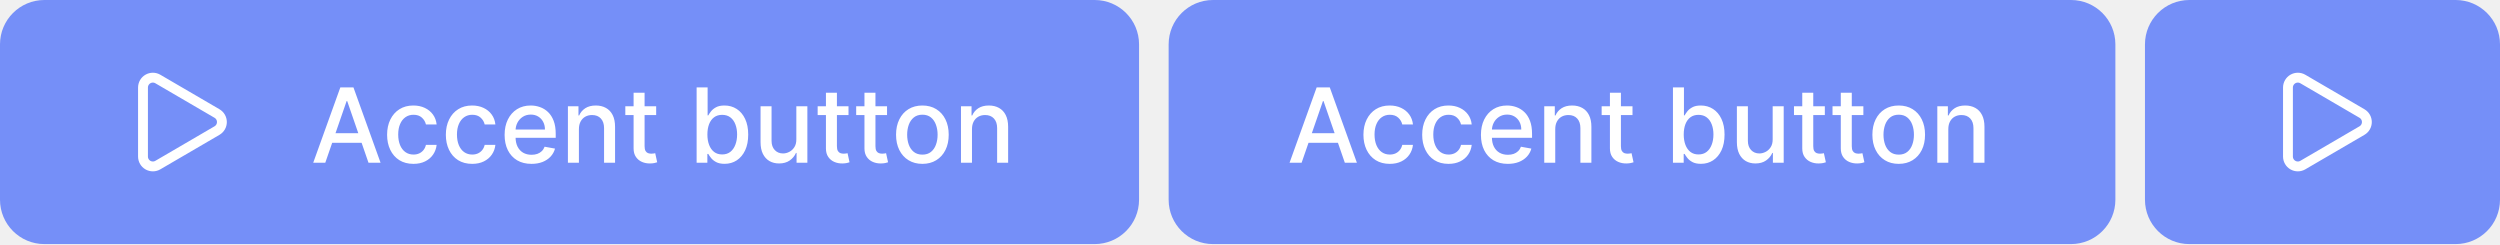
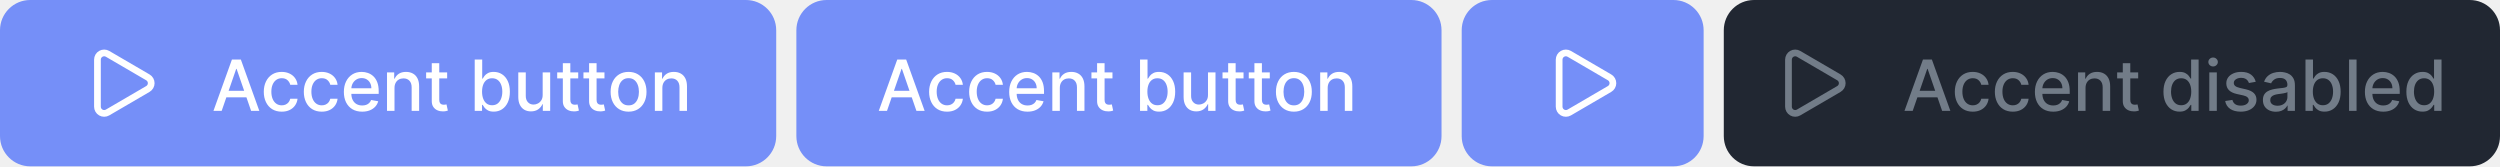
- <svg xmlns="http://www.w3.org/2000/svg" width="338" height="33" viewBox="0 0 338 33" fill="none">
+ <svg xmlns="http://www.w3.org/2000/svg" width="496" height="33" viewBox="0 0 496 33" fill="none">
  <rect width="154" height="33" rx="6" fill="#758FF8" />
  <path d="M19.333 11.833C19.333 11.599 19.395 11.368 19.512 11.165C19.63 10.962 19.799 10.794 20.002 10.677C20.206 10.56 20.436 10.499 20.671 10.499C20.906 10.5 21.136 10.563 21.339 10.681L29.337 15.347C29.538 15.464 29.706 15.632 29.823 15.834C29.939 16.036 30 16.265 30.001 16.499C30.001 16.732 29.94 16.961 29.824 17.164C29.707 17.366 29.54 17.534 29.339 17.652L21.339 22.319C21.136 22.437 20.906 22.5 20.671 22.5C20.436 22.501 20.206 22.44 20.002 22.323C19.799 22.206 19.63 22.038 19.512 21.835C19.395 21.632 19.333 21.401 19.333 21.167V11.833Z" stroke="white" stroke-width="1.333" stroke-linecap="round" stroke-linejoin="round" />
  <path d="M43.979 22H42.348L46.012 11.818H47.787L51.451 22H49.82L46.942 13.668H46.862L43.979 22ZM44.252 18.013H49.542V19.305H44.252V18.013ZM55.896 22.154C55.157 22.154 54.52 21.987 53.986 21.652C53.456 21.314 53.048 20.848 52.764 20.255C52.478 19.662 52.336 18.982 52.336 18.217C52.336 17.441 52.482 16.757 52.773 16.163C53.065 15.567 53.476 15.101 54.006 14.766C54.537 14.432 55.161 14.264 55.881 14.264C56.461 14.264 56.978 14.372 57.432 14.587C57.886 14.8 58.252 15.098 58.531 15.482C58.812 15.867 58.98 16.316 59.033 16.829H57.586C57.506 16.472 57.324 16.163 57.039 15.905C56.757 15.646 56.38 15.517 55.906 15.517C55.491 15.517 55.128 15.626 54.817 15.845C54.508 16.061 54.268 16.369 54.096 16.77C53.923 17.168 53.837 17.638 53.837 18.182C53.837 18.739 53.922 19.219 54.091 19.624C54.26 20.028 54.499 20.341 54.807 20.563C55.118 20.785 55.485 20.896 55.906 20.896C56.187 20.896 56.443 20.845 56.671 20.742C56.903 20.636 57.097 20.485 57.253 20.29C57.412 20.094 57.523 19.859 57.586 19.584H59.033C58.98 20.078 58.819 20.518 58.55 20.906C58.282 21.294 57.922 21.599 57.472 21.821C57.024 22.043 56.499 22.154 55.896 22.154ZM63.839 22.154C63.1 22.154 62.464 21.987 61.93 21.652C61.4 21.314 60.992 20.848 60.707 20.255C60.422 19.662 60.279 18.982 60.279 18.217C60.279 17.441 60.425 16.757 60.717 16.163C61.008 15.567 61.419 15.101 61.95 14.766C62.48 14.432 63.105 14.264 63.824 14.264C64.404 14.264 64.921 14.372 65.375 14.587C65.829 14.8 66.195 15.098 66.474 15.482C66.756 15.867 66.923 16.316 66.976 16.829H65.529C65.45 16.472 65.267 16.163 64.982 15.905C64.701 15.646 64.323 15.517 63.849 15.517C63.435 15.517 63.072 15.626 62.76 15.845C62.452 16.061 62.212 16.369 62.039 16.77C61.867 17.168 61.781 17.638 61.781 18.182C61.781 18.739 61.865 19.219 62.034 19.624C62.203 20.028 62.442 20.341 62.75 20.563C63.062 20.785 63.428 20.896 63.849 20.896C64.131 20.896 64.386 20.845 64.615 20.742C64.847 20.636 65.04 20.485 65.196 20.29C65.355 20.094 65.466 19.859 65.529 19.584H66.976C66.923 20.078 66.762 20.518 66.494 20.906C66.225 21.294 65.866 21.599 65.415 21.821C64.968 22.043 64.442 22.154 63.839 22.154ZM71.857 22.154C71.105 22.154 70.457 21.993 69.913 21.672C69.373 21.347 68.955 20.891 68.66 20.305C68.368 19.715 68.223 19.024 68.223 18.232C68.223 17.449 68.368 16.76 68.66 16.163C68.955 15.567 69.366 15.101 69.893 14.766C70.423 14.432 71.043 14.264 71.752 14.264C72.183 14.264 72.601 14.335 73.005 14.478C73.41 14.62 73.773 14.844 74.094 15.149C74.416 15.454 74.669 15.85 74.855 16.337C75.04 16.821 75.133 17.41 75.133 18.102V18.629H69.063V17.516H73.677C73.677 17.125 73.597 16.778 73.438 16.477C73.279 16.172 73.055 15.931 72.767 15.756C72.482 15.58 72.147 15.492 71.762 15.492C71.345 15.492 70.98 15.595 70.669 15.8C70.36 16.003 70.122 16.268 69.953 16.596C69.787 16.921 69.704 17.274 69.704 17.655V18.525C69.704 19.035 69.794 19.47 69.973 19.827C70.155 20.185 70.409 20.459 70.733 20.648C71.058 20.833 71.438 20.926 71.872 20.926C72.153 20.926 72.41 20.886 72.642 20.807C72.874 20.724 73.075 20.601 73.244 20.439C73.413 20.276 73.542 20.076 73.632 19.837L75.039 20.091C74.926 20.505 74.724 20.868 74.432 21.18C74.144 21.488 73.781 21.728 73.343 21.901C72.909 22.07 72.414 22.154 71.857 22.154ZM78.269 17.466V22H76.782V14.364H78.209V15.607H78.304C78.48 15.202 78.755 14.877 79.129 14.632C79.507 14.387 79.983 14.264 80.556 14.264C81.076 14.264 81.532 14.374 81.923 14.592C82.314 14.808 82.618 15.129 82.833 15.557C83.048 15.984 83.156 16.513 83.156 17.143V22H81.67V17.322C81.67 16.768 81.525 16.336 81.237 16.024C80.949 15.709 80.553 15.552 80.049 15.552C79.704 15.552 79.397 15.626 79.129 15.776C78.864 15.925 78.653 16.143 78.498 16.432C78.345 16.717 78.269 17.062 78.269 17.466ZM88.714 14.364V15.557H84.543V14.364H88.714ZM85.662 12.534H87.148V19.758C87.148 20.046 87.191 20.263 87.278 20.409C87.364 20.552 87.475 20.649 87.611 20.702C87.75 20.752 87.901 20.777 88.063 20.777C88.182 20.777 88.287 20.769 88.376 20.752C88.466 20.736 88.535 20.722 88.585 20.712L88.853 21.94C88.767 21.974 88.645 22.007 88.486 22.04C88.326 22.076 88.128 22.096 87.889 22.099C87.498 22.106 87.133 22.037 86.795 21.891C86.457 21.745 86.184 21.519 85.975 21.215C85.766 20.91 85.662 20.527 85.662 20.066V12.534ZM94.183 22V11.818H95.67V15.602H95.759C95.845 15.443 95.969 15.258 96.132 15.05C96.294 14.841 96.52 14.659 96.808 14.503C97.096 14.344 97.478 14.264 97.951 14.264C98.568 14.264 99.118 14.42 99.602 14.732C100.086 15.043 100.465 15.492 100.741 16.079C101.019 16.666 101.158 17.371 101.158 18.197C101.158 19.022 101.021 19.73 100.746 20.32C100.47 20.906 100.093 21.359 99.612 21.677C99.132 21.992 98.583 22.149 97.966 22.149C97.502 22.149 97.123 22.071 96.828 21.916C96.536 21.76 96.308 21.577 96.142 21.369C95.976 21.16 95.849 20.974 95.759 20.812H95.635V22H94.183ZM95.64 18.182C95.64 18.719 95.718 19.189 95.873 19.594C96.029 19.998 96.255 20.315 96.549 20.543C96.844 20.769 97.206 20.881 97.633 20.881C98.078 20.881 98.449 20.764 98.747 20.528C99.045 20.29 99.271 19.967 99.423 19.559C99.579 19.151 99.657 18.692 99.657 18.182C99.657 17.678 99.581 17.226 99.428 16.825C99.279 16.424 99.054 16.107 98.752 15.875C98.454 15.643 98.081 15.527 97.633 15.527C97.203 15.527 96.838 15.638 96.54 15.86C96.245 16.082 96.021 16.392 95.868 16.79C95.716 17.188 95.64 17.651 95.64 18.182ZM107.665 18.833V14.364H109.156V22H107.695V20.678H107.615C107.439 21.085 107.158 21.425 106.77 21.697C106.385 21.965 105.906 22.099 105.333 22.099C104.843 22.099 104.408 21.992 104.031 21.776C103.656 21.558 103.361 21.234 103.146 20.807C102.933 20.379 102.827 19.851 102.827 19.221V14.364H104.314V19.042C104.314 19.562 104.458 19.977 104.746 20.285C105.035 20.593 105.409 20.747 105.87 20.747C106.148 20.747 106.425 20.678 106.7 20.538C106.979 20.399 107.209 20.189 107.391 19.907C107.577 19.625 107.668 19.267 107.665 18.833ZM114.718 14.364V15.557H110.547V14.364H114.718ZM111.666 12.534H113.152V19.758C113.152 20.046 113.195 20.263 113.281 20.409C113.368 20.552 113.479 20.649 113.615 20.702C113.754 20.752 113.905 20.777 114.067 20.777C114.186 20.777 114.291 20.769 114.38 20.752C114.47 20.736 114.539 20.722 114.589 20.712L114.857 21.94C114.771 21.974 114.649 22.007 114.49 22.04C114.33 22.076 114.132 22.096 113.893 22.099C113.502 22.106 113.137 22.037 112.799 21.891C112.461 21.745 112.188 21.519 111.979 21.215C111.77 20.91 111.666 20.527 111.666 20.066V12.534ZM119.927 14.364V15.557H115.756V14.364H119.927ZM116.875 12.534H118.361V19.758C118.361 20.046 118.404 20.263 118.49 20.409C118.577 20.552 118.688 20.649 118.824 20.702C118.963 20.752 119.114 20.777 119.276 20.777C119.395 20.777 119.5 20.769 119.589 20.752C119.679 20.736 119.748 20.722 119.798 20.712L120.066 21.94C119.98 21.974 119.858 22.007 119.699 22.04C119.539 22.076 119.341 22.096 119.102 22.099C118.711 22.106 118.346 22.037 118.008 21.891C117.67 21.745 117.397 21.519 117.188 21.215C116.979 20.91 116.875 20.527 116.875 20.066V12.534ZM124.706 22.154C123.99 22.154 123.365 21.99 122.832 21.662C122.298 21.334 121.884 20.875 121.589 20.285C121.294 19.695 121.146 19.005 121.146 18.217C121.146 17.424 121.294 16.732 121.589 16.139C121.884 15.545 122.298 15.085 122.832 14.756C123.365 14.428 123.99 14.264 124.706 14.264C125.422 14.264 126.047 14.428 126.58 14.756C127.114 15.085 127.528 15.545 127.823 16.139C128.118 16.732 128.266 17.424 128.266 18.217C128.266 19.005 128.118 19.695 127.823 20.285C127.528 20.875 127.114 21.334 126.58 21.662C126.047 21.99 125.422 22.154 124.706 22.154ZM124.711 20.906C125.175 20.906 125.56 20.784 125.865 20.538C126.169 20.293 126.395 19.967 126.541 19.559C126.69 19.151 126.764 18.702 126.764 18.212C126.764 17.724 126.69 17.277 126.541 16.869C126.395 16.458 126.169 16.129 125.865 15.88C125.56 15.631 125.175 15.507 124.711 15.507C124.244 15.507 123.856 15.631 123.548 15.88C123.243 16.129 123.016 16.458 122.867 16.869C122.721 17.277 122.648 17.724 122.648 18.212C122.648 18.702 122.721 19.151 122.867 19.559C123.016 19.967 123.243 20.293 123.548 20.538C123.856 20.784 124.244 20.906 124.711 20.906ZM131.412 17.466V22H129.925V14.364H131.352V15.607H131.446C131.622 15.202 131.897 14.877 132.272 14.632C132.65 14.387 133.125 14.264 133.699 14.264C134.219 14.264 134.675 14.374 135.066 14.592C135.457 14.808 135.76 15.129 135.975 15.557C136.191 15.984 136.299 16.513 136.299 17.143V22H134.812V17.322C134.812 16.768 134.668 16.336 134.38 16.024C134.091 15.709 133.695 15.552 133.191 15.552C132.847 15.552 132.54 15.626 132.272 15.776C132.007 15.925 131.796 16.143 131.64 16.432C131.488 16.717 131.412 17.062 131.412 17.466Z" fill="white" />
  <rect x="158" width="128" height="33" rx="6" fill="#758FF8" />
  <path d="M175.979 22H174.348L178.012 11.818H179.787L183.451 22H181.82L178.942 13.668H178.862L175.979 22ZM176.252 18.013H181.542V19.305H176.252V18.013ZM187.896 22.154C187.156 22.154 186.52 21.987 185.987 21.652C185.456 21.314 185.049 20.848 184.763 20.255C184.478 19.662 184.336 18.982 184.336 18.217C184.336 17.441 184.482 16.757 184.773 16.163C185.065 15.567 185.476 15.101 186.006 14.766C186.537 14.432 187.161 14.264 187.881 14.264C188.461 14.264 188.978 14.372 189.432 14.587C189.886 14.8 190.252 15.098 190.531 15.482C190.812 15.867 190.98 16.316 191.033 16.829H189.586C189.506 16.472 189.324 16.163 189.039 15.905C188.757 15.646 188.379 15.517 187.906 15.517C187.491 15.517 187.128 15.626 186.817 15.845C186.509 16.061 186.268 16.369 186.096 16.77C185.924 17.168 185.837 17.638 185.837 18.182C185.837 18.739 185.922 19.219 186.091 19.624C186.26 20.028 186.499 20.341 186.807 20.563C187.118 20.785 187.485 20.896 187.906 20.896C188.187 20.896 188.442 20.845 188.671 20.742C188.903 20.636 189.097 20.485 189.253 20.29C189.412 20.094 189.523 19.859 189.586 19.584H191.033C190.98 20.078 190.819 20.518 190.55 20.906C190.282 21.294 189.922 21.599 189.472 21.821C189.024 22.043 188.499 22.154 187.896 22.154ZM195.839 22.154C195.1 22.154 194.463 21.987 193.93 21.652C193.4 21.314 192.992 20.848 192.707 20.255C192.422 19.662 192.279 18.982 192.279 18.217C192.279 17.441 192.425 16.757 192.717 16.163C193.008 15.567 193.419 15.101 193.95 14.766C194.48 14.432 195.105 14.264 195.824 14.264C196.404 14.264 196.921 14.372 197.375 14.587C197.829 14.8 198.195 15.098 198.474 15.482C198.756 15.867 198.923 16.316 198.976 16.829H197.529C197.45 16.472 197.267 16.163 196.982 15.905C196.701 15.646 196.323 15.517 195.849 15.517C195.435 15.517 195.072 15.626 194.76 15.845C194.452 16.061 194.212 16.369 194.039 16.77C193.867 17.168 193.781 17.638 193.781 18.182C193.781 18.739 193.865 19.219 194.034 19.624C194.203 20.028 194.442 20.341 194.75 20.563C195.062 20.785 195.428 20.896 195.849 20.896C196.131 20.896 196.386 20.845 196.615 20.742C196.847 20.636 197.04 20.485 197.196 20.29C197.355 20.094 197.466 19.859 197.529 19.584H198.976C198.923 20.078 198.762 20.518 198.494 20.906C198.225 21.294 197.866 21.599 197.415 21.821C196.968 22.043 196.442 22.154 195.839 22.154ZM203.857 22.154C203.105 22.154 202.457 21.993 201.913 21.672C201.373 21.347 200.955 20.891 200.66 20.305C200.368 19.715 200.223 19.024 200.223 18.232C200.223 17.449 200.368 16.76 200.66 16.163C200.955 15.567 201.366 15.101 201.893 14.766C202.423 14.432 203.043 14.264 203.752 14.264C204.183 14.264 204.601 14.335 205.005 14.478C205.41 14.62 205.773 14.844 206.094 15.149C206.416 15.454 206.669 15.85 206.855 16.337C207.04 16.821 207.133 17.41 207.133 18.102V18.629H201.063V17.516H205.676C205.676 17.125 205.597 16.778 205.438 16.477C205.279 16.172 205.055 15.931 204.767 15.756C204.482 15.58 204.147 15.492 203.762 15.492C203.345 15.492 202.98 15.595 202.669 15.8C202.36 16.003 202.122 16.268 201.953 16.596C201.787 16.921 201.704 17.274 201.704 17.655V18.525C201.704 19.035 201.794 19.47 201.973 19.827C202.155 20.185 202.408 20.459 202.733 20.648C203.058 20.833 203.438 20.926 203.872 20.926C204.154 20.926 204.41 20.886 204.642 20.807C204.874 20.724 205.075 20.601 205.244 20.439C205.413 20.276 205.542 20.076 205.632 19.837L207.039 20.091C206.926 20.505 206.724 20.868 206.432 21.18C206.144 21.488 205.781 21.728 205.343 21.901C204.909 22.07 204.414 22.154 203.857 22.154ZM210.269 17.466V22H208.782V14.364H210.209V15.607H210.304C210.479 15.202 210.755 14.877 211.129 14.632C211.507 14.387 211.983 14.264 212.556 14.264C213.076 14.264 213.532 14.374 213.923 14.592C214.314 14.808 214.617 15.129 214.833 15.557C215.048 15.984 215.156 16.513 215.156 17.143V22H213.67V17.322C213.67 16.768 213.525 16.336 213.237 16.024C212.949 15.709 212.553 15.552 212.049 15.552C211.704 15.552 211.398 15.626 211.129 15.776C210.864 15.925 210.653 16.143 210.498 16.432C210.345 16.717 210.269 17.062 210.269 17.466ZM220.714 14.364V15.557H216.543V14.364H220.714ZM217.662 12.534H219.148V19.758C219.148 20.046 219.191 20.263 219.278 20.409C219.364 20.552 219.475 20.649 219.611 20.702C219.75 20.752 219.901 20.777 220.063 20.777C220.182 20.777 220.287 20.769 220.376 20.752C220.466 20.736 220.535 20.722 220.585 20.712L220.854 21.94C220.767 21.974 220.645 22.007 220.486 22.04C220.327 22.076 220.128 22.096 219.889 22.099C219.498 22.106 219.133 22.037 218.795 21.891C218.457 21.745 218.184 21.519 217.975 21.215C217.766 20.91 217.662 20.527 217.662 20.066V12.534ZM226.183 22V11.818H227.67V15.602H227.759C227.845 15.443 227.97 15.258 228.132 15.05C228.294 14.841 228.52 14.659 228.808 14.503C229.096 14.344 229.478 14.264 229.952 14.264C230.568 14.264 231.118 14.42 231.602 14.732C232.086 15.043 232.465 15.492 232.741 16.079C233.019 16.666 233.158 17.371 233.158 18.197C233.158 19.022 233.021 19.73 232.746 20.32C232.47 20.906 232.093 21.359 231.612 21.677C231.131 21.992 230.583 22.149 229.966 22.149C229.502 22.149 229.123 22.071 228.828 21.916C228.536 21.76 228.308 21.577 228.142 21.369C227.976 21.16 227.849 20.974 227.759 20.812H227.635V22H226.183ZM227.64 18.182C227.64 18.719 227.718 19.189 227.873 19.594C228.029 19.998 228.255 20.315 228.55 20.543C228.845 20.769 229.206 20.881 229.633 20.881C230.077 20.881 230.449 20.764 230.747 20.528C231.045 20.29 231.271 19.967 231.423 19.559C231.579 19.151 231.657 18.692 231.657 18.182C231.657 17.678 231.581 17.226 231.428 16.825C231.279 16.424 231.054 16.107 230.752 15.875C230.454 15.643 230.081 15.527 229.633 15.527C229.202 15.527 228.838 15.638 228.54 15.86C228.245 16.082 228.021 16.392 227.868 16.79C227.716 17.188 227.64 17.651 227.64 18.182ZM239.665 18.833V14.364H241.156V22H239.695V20.678H239.615C239.439 21.085 239.158 21.425 238.77 21.697C238.385 21.965 237.906 22.099 237.333 22.099C236.843 22.099 236.408 21.992 236.031 21.776C235.656 21.558 235.361 21.234 235.146 20.807C234.933 20.379 234.827 19.851 234.827 19.221V14.364H236.314V19.042C236.314 19.562 236.458 19.977 236.746 20.285C237.035 20.593 237.409 20.747 237.87 20.747C238.148 20.747 238.425 20.678 238.7 20.538C238.979 20.399 239.209 20.189 239.391 19.907C239.577 19.625 239.668 19.267 239.665 18.833ZM246.718 14.364V15.557H242.547V14.364H246.718ZM243.666 12.534H245.152V19.758C245.152 20.046 245.195 20.263 245.281 20.409C245.368 20.552 245.479 20.649 245.615 20.702C245.754 20.752 245.905 20.777 246.067 20.777C246.186 20.777 246.291 20.769 246.38 20.752C246.47 20.736 246.539 20.722 246.589 20.712L246.857 21.94C246.771 21.974 246.649 22.007 246.49 22.04C246.33 22.076 246.132 22.096 245.893 22.099C245.502 22.106 245.137 22.037 244.799 21.891C244.461 21.745 244.188 21.519 243.979 21.215C243.77 20.91 243.666 20.527 243.666 20.066V12.534ZM251.927 14.364V15.557H247.756V14.364H251.927ZM248.875 12.534H250.361V19.758C250.361 20.046 250.404 20.263 250.49 20.409C250.577 20.552 250.688 20.649 250.824 20.702C250.963 20.752 251.114 20.777 251.276 20.777C251.395 20.777 251.5 20.769 251.589 20.752C251.679 20.736 251.748 20.722 251.798 20.712L252.066 21.94C251.98 21.974 251.858 22.007 251.699 22.04C251.539 22.076 251.341 22.096 251.102 22.099C250.711 22.106 250.346 22.037 250.008 21.891C249.67 21.745 249.397 21.519 249.188 21.215C248.979 20.91 248.875 20.527 248.875 20.066V12.534ZM256.706 22.154C255.99 22.154 255.365 21.99 254.832 21.662C254.298 21.334 253.884 20.875 253.589 20.285C253.294 19.695 253.146 19.005 253.146 18.217C253.146 17.424 253.294 16.732 253.589 16.139C253.884 15.545 254.298 15.085 254.832 14.756C255.365 14.428 255.99 14.264 256.706 14.264C257.422 14.264 258.047 14.428 258.58 14.756C259.114 15.085 259.528 15.545 259.823 16.139C260.118 16.732 260.266 17.424 260.266 18.217C260.266 19.005 260.118 19.695 259.823 20.285C259.528 20.875 259.114 21.334 258.58 21.662C258.047 21.99 257.422 22.154 256.706 22.154ZM256.711 20.906C257.175 20.906 257.56 20.784 257.865 20.538C258.169 20.293 258.395 19.967 258.541 19.559C258.69 19.151 258.764 18.702 258.764 18.212C258.764 17.724 258.69 17.277 258.541 16.869C258.395 16.458 258.169 16.129 257.865 15.88C257.56 15.631 257.175 15.507 256.711 15.507C256.244 15.507 255.856 15.631 255.548 15.88C255.243 16.129 255.016 16.458 254.867 16.869C254.721 17.277 254.648 17.724 254.648 18.212C254.648 18.702 254.721 19.151 254.867 19.559C255.016 19.967 255.243 20.293 255.548 20.538C255.856 20.784 256.244 20.906 256.711 20.906ZM263.412 17.466V22H261.925V14.364H263.352V15.607H263.446C263.622 15.202 263.897 14.877 264.272 14.632C264.65 14.387 265.125 14.264 265.699 14.264C266.219 14.264 266.675 14.374 267.066 14.592C267.457 14.808 267.76 15.129 267.975 15.557C268.191 15.984 268.299 16.513 268.299 17.143V22H266.812V17.322C266.812 16.768 266.668 16.336 266.38 16.024C266.091 15.709 265.695 15.552 265.191 15.552C264.847 15.552 264.54 15.626 264.272 15.776C264.007 15.925 263.796 16.143 263.64 16.432C263.488 16.717 263.412 17.062 263.412 17.466Z" fill="white" />
  <rect x="290" width="48" height="33" rx="6" fill="#758FF8" />
  <path d="M309.333 11.833C309.333 11.599 309.395 11.368 309.513 11.165C309.63 10.962 309.799 10.794 310.003 10.677C310.206 10.56 310.437 10.499 310.671 10.499C310.906 10.5 311.136 10.563 311.339 10.681L319.337 15.347C319.539 15.464 319.706 15.632 319.823 15.834C319.939 16.036 320.001 16.265 320.001 16.499C320.001 16.732 319.94 16.961 319.824 17.164C319.708 17.366 319.54 17.534 319.339 17.652L311.339 22.319C311.136 22.437 310.906 22.5 310.671 22.5C310.437 22.501 310.206 22.44 310.003 22.323C309.799 22.206 309.63 22.038 309.513 21.835C309.395 21.632 309.333 21.401 309.333 21.167V11.833Z" stroke="white" stroke-width="1.333" stroke-linecap="round" stroke-linejoin="round" />
+   <rect x="342" width="154" height="33" rx="6" fill="#212732" />
+   <path d="M354.833 11.833C354.833 11.599 354.895 11.368 355.013 11.165C355.13 10.962 355.299 10.794 355.503 10.677C355.706 10.56 355.937 10.499 356.171 10.499C356.406 10.5 356.636 10.563 356.839 10.681L364.837 15.347C365.039 15.464 365.206 15.632 365.323 15.834C365.439 16.036 365.501 16.265 365.501 16.499C365.501 16.732 365.44 16.961 365.324 17.164C365.208 17.366 365.04 17.534 364.839 17.652L356.839 22.319C356.636 22.437 356.406 22.5 356.171 22.5C355.937 22.501 355.706 22.44 355.503 22.323C355.299 22.206 355.13 22.038 355.013 21.835C354.895 21.632 354.833 21.401 354.833 21.167V11.833Z" stroke="#727C88" stroke-width="1.333" stroke-linecap="round" stroke-linejoin="round" />
+   <path d="M379.479 22H377.848L381.512 11.818H383.287L386.951 22H385.32L382.442 13.668H382.362L379.479 22ZM379.752 18.013H385.042V19.305H379.752V18.013ZM391.396 22.154C390.656 22.154 390.02 21.987 389.487 21.652C388.956 21.314 388.549 20.848 388.263 20.255C387.978 19.662 387.836 18.982 387.836 18.217C387.836 17.441 387.982 16.757 388.273 16.163C388.565 15.567 388.976 15.101 389.506 14.766C390.037 14.432 390.661 14.264 391.381 14.264C391.961 14.264 392.478 14.372 392.932 14.587C393.386 14.8 393.752 15.098 394.031 15.482C394.312 15.867 394.48 16.316 394.533 16.829H393.086C393.006 16.472 392.824 16.163 392.539 15.905C392.257 15.646 391.879 15.517 391.406 15.517C390.991 15.517 390.628 15.626 390.317 15.845C390.009 16.061 389.768 16.369 389.596 16.77C389.424 17.168 389.337 17.638 389.337 18.182C389.337 18.739 389.422 19.219 389.591 19.624C389.76 20.028 389.999 20.341 390.307 20.563C390.618 20.785 390.985 20.896 391.406 20.896C391.687 20.896 391.942 20.845 392.171 20.742C392.403 20.636 392.597 20.485 392.753 20.29C392.912 20.094 393.023 19.859 393.086 19.584H394.533C394.48 20.078 394.319 20.518 394.05 20.906C393.782 21.294 393.422 21.599 392.972 21.821C392.524 22.043 391.999 22.154 391.396 22.154ZM399.339 22.154C398.6 22.154 397.963 21.987 397.43 21.652C396.9 21.314 396.492 20.848 396.207 20.255C395.922 19.662 395.779 18.982 395.779 18.217C395.779 17.441 395.925 16.757 396.217 16.163C396.508 15.567 396.919 15.101 397.45 14.766C397.98 14.432 398.605 14.264 399.324 14.264C399.904 14.264 400.421 14.372 400.875 14.587C401.329 14.8 401.695 15.098 401.974 15.482C402.256 15.867 402.423 16.316 402.476 16.829H401.029C400.95 16.472 400.767 16.163 400.482 15.905C400.201 15.646 399.823 15.517 399.349 15.517C398.935 15.517 398.572 15.626 398.26 15.845C397.952 16.061 397.712 16.369 397.539 16.77C397.367 17.168 397.281 17.638 397.281 18.182C397.281 18.739 397.365 19.219 397.534 19.624C397.703 20.028 397.942 20.341 398.25 20.563C398.562 20.785 398.928 20.896 399.349 20.896C399.631 20.896 399.886 20.845 400.115 20.742C400.347 20.636 400.54 20.485 400.696 20.29C400.855 20.094 400.966 19.859 401.029 19.584H402.476C402.423 20.078 402.262 20.518 401.994 20.906C401.725 21.294 401.366 21.599 400.915 21.821C400.468 22.043 399.942 22.154 399.339 22.154ZM407.357 22.154C406.605 22.154 405.957 21.993 405.413 21.672C404.873 21.347 404.455 20.891 404.16 20.305C403.868 19.715 403.723 19.024 403.723 18.232C403.723 17.449 403.868 16.76 404.16 16.163C404.455 15.567 404.866 15.101 405.393 14.766C405.923 14.432 406.543 14.264 407.252 14.264C407.683 14.264 408.101 14.335 408.505 14.478C408.91 14.62 409.273 14.844 409.594 15.149C409.916 15.454 410.169 15.85 410.355 16.337C410.54 16.821 410.633 17.41 410.633 18.102V18.629H404.563V17.516H409.176C409.176 17.125 409.097 16.778 408.938 16.477C408.779 16.172 408.555 15.931 408.267 15.756C407.982 15.58 407.647 15.492 407.262 15.492C406.845 15.492 406.48 15.595 406.169 15.8C405.86 16.003 405.622 16.268 405.453 16.596C405.287 16.921 405.204 17.274 405.204 17.655V18.525C405.204 19.035 405.294 19.47 405.473 19.827C405.655 20.185 405.908 20.459 406.233 20.648C406.558 20.833 406.938 20.926 407.372 20.926C407.654 20.926 407.91 20.886 408.142 20.807C408.374 20.724 408.575 20.601 408.744 20.439C408.913 20.276 409.042 20.076 409.132 19.837L410.539 20.091C410.426 20.505 410.224 20.868 409.932 21.18C409.644 21.488 409.281 21.728 408.843 21.901C408.409 22.07 407.914 22.154 407.357 22.154ZM413.769 17.466V22H412.282V14.364H413.709V15.607H413.804C413.979 15.202 414.255 14.877 414.629 14.632C415.007 14.387 415.483 14.264 416.056 14.264C416.576 14.264 417.032 14.374 417.423 14.592C417.814 14.808 418.117 15.129 418.333 15.557C418.548 15.984 418.656 16.513 418.656 17.143V22H417.17V17.322C417.17 16.768 417.025 16.336 416.737 16.024C416.449 15.709 416.053 15.552 415.549 15.552C415.204 15.552 414.898 15.626 414.629 15.776C414.364 15.925 414.153 16.143 413.998 16.432C413.845 16.717 413.769 17.062 413.769 17.466ZM424.214 14.364V15.557H420.043V14.364H424.214ZM421.162 12.534H422.648V19.758C422.648 20.046 422.691 20.263 422.778 20.409C422.864 20.552 422.975 20.649 423.111 20.702C423.25 20.752 423.401 20.777 423.563 20.777C423.682 20.777 423.787 20.769 423.876 20.752C423.966 20.736 424.035 20.722 424.085 20.712L424.354 21.94C424.267 21.974 424.145 22.007 423.986 22.04C423.827 22.076 423.628 22.096 423.389 22.099C422.998 22.106 422.633 22.037 422.295 21.891C421.957 21.745 421.684 21.519 421.475 21.215C421.266 20.91 421.162 20.527 421.162 20.066V12.534ZM432.422 22.149C431.806 22.149 431.256 21.992 430.772 21.677C430.291 21.359 429.913 20.906 429.638 20.32C429.367 19.73 429.231 19.022 429.231 18.197C429.231 17.371 429.368 16.666 429.643 16.079C429.922 15.492 430.303 15.043 430.787 14.732C431.271 14.42 431.819 14.264 432.432 14.264C432.906 14.264 433.287 14.344 433.576 14.503C433.867 14.659 434.093 14.841 434.252 15.05C434.414 15.258 434.54 15.443 434.63 15.602H434.719V11.818H436.206V22H434.754V20.812H434.63C434.54 20.974 434.411 21.16 434.242 21.369C434.076 21.577 433.848 21.76 433.556 21.916C433.264 22.071 432.886 22.149 432.422 22.149ZM432.751 20.881C433.178 20.881 433.539 20.769 433.834 20.543C434.133 20.315 434.358 19.998 434.51 19.594C434.666 19.189 434.744 18.719 434.744 18.182C434.744 17.651 434.668 17.188 434.515 16.79C434.363 16.392 434.139 16.082 433.844 15.86C433.549 15.638 433.185 15.527 432.751 15.527C432.303 15.527 431.93 15.643 431.632 15.875C431.334 16.107 431.108 16.424 430.956 16.825C430.807 17.226 430.732 17.678 430.732 18.182C430.732 18.692 430.808 19.151 430.961 19.559C431.113 19.967 431.339 20.29 431.637 20.528C431.939 20.764 432.31 20.881 432.751 20.881ZM438.327 22V14.364H439.814V22H438.327ZM439.078 13.185C438.82 13.185 438.598 13.099 438.412 12.927C438.23 12.751 438.138 12.542 438.138 12.3C438.138 12.055 438.23 11.846 438.412 11.674C438.598 11.498 438.82 11.411 439.078 11.411C439.337 11.411 439.557 11.498 439.739 11.674C439.925 11.846 440.018 12.055 440.018 12.3C440.018 12.542 439.925 12.751 439.739 12.927C439.557 13.099 439.337 13.185 439.078 13.185ZM447.536 16.228L446.189 16.467C446.132 16.294 446.043 16.13 445.92 15.974C445.801 15.819 445.639 15.691 445.433 15.592C445.228 15.492 444.971 15.443 444.662 15.443C444.242 15.443 443.89 15.537 443.608 15.726C443.327 15.912 443.186 16.152 443.186 16.447C443.186 16.702 443.28 16.907 443.469 17.063C443.658 17.219 443.963 17.347 444.384 17.446L445.597 17.724C446.3 17.887 446.823 18.137 447.168 18.475C447.513 18.813 447.685 19.252 447.685 19.793C447.685 20.25 447.553 20.658 447.287 21.016C447.026 21.37 446.659 21.649 446.189 21.851C445.721 22.053 445.18 22.154 444.563 22.154C443.708 22.154 443.01 21.972 442.47 21.607C441.93 21.239 441.598 20.717 441.476 20.041L442.912 19.822C443.002 20.197 443.186 20.48 443.464 20.673C443.743 20.861 444.106 20.956 444.553 20.956C445.04 20.956 445.43 20.855 445.721 20.653C446.013 20.447 446.159 20.197 446.159 19.902C446.159 19.663 446.069 19.463 445.89 19.3C445.715 19.138 445.445 19.015 445.08 18.933L443.787 18.649C443.075 18.487 442.548 18.228 442.206 17.874C441.868 17.519 441.699 17.07 441.699 16.526C441.699 16.076 441.825 15.681 442.077 15.343C442.329 15.005 442.677 14.742 443.121 14.553C443.565 14.36 444.074 14.264 444.648 14.264C445.473 14.264 446.122 14.443 446.596 14.801C447.07 15.156 447.384 15.631 447.536 16.228ZM451.542 22.169C451.058 22.169 450.621 22.079 450.229 21.901C449.838 21.718 449.528 21.455 449.3 21.11C449.074 20.765 448.962 20.343 448.962 19.842C448.962 19.412 449.045 19.057 449.21 18.778C449.376 18.5 449.6 18.28 449.881 18.117C450.163 17.955 450.478 17.832 450.826 17.749C451.174 17.666 451.529 17.604 451.89 17.56C452.347 17.507 452.719 17.464 453.004 17.431C453.289 17.395 453.496 17.337 453.625 17.257C453.754 17.178 453.819 17.048 453.819 16.869V16.834C453.819 16.4 453.696 16.064 453.451 15.825C453.209 15.587 452.848 15.467 452.367 15.467C451.867 15.467 451.472 15.578 451.184 15.8C450.899 16.019 450.702 16.263 450.592 16.531L449.195 16.213C449.361 15.749 449.603 15.374 449.921 15.089C450.243 14.801 450.612 14.592 451.03 14.463C451.447 14.331 451.887 14.264 452.347 14.264C452.652 14.264 452.975 14.301 453.317 14.374C453.661 14.443 453.983 14.572 454.281 14.761C454.583 14.95 454.83 15.22 455.022 15.572C455.214 15.92 455.31 16.372 455.31 16.929V22H453.859V20.956H453.799C453.703 21.148 453.559 21.337 453.366 21.523C453.174 21.708 452.927 21.863 452.626 21.985C452.324 22.108 451.963 22.169 451.542 22.169ZM451.865 20.976C452.276 20.976 452.627 20.895 452.919 20.732C453.214 20.57 453.438 20.358 453.59 20.096C453.746 19.831 453.824 19.547 453.824 19.246V18.261C453.771 18.314 453.668 18.364 453.516 18.41C453.366 18.454 453.196 18.492 453.004 18.525C452.811 18.555 452.624 18.583 452.442 18.609C452.259 18.633 452.107 18.652 451.984 18.669C451.696 18.706 451.433 18.767 451.194 18.853C450.959 18.939 450.77 19.063 450.627 19.226C450.488 19.385 450.418 19.597 450.418 19.862C450.418 20.23 450.554 20.509 450.826 20.697C451.098 20.883 451.444 20.976 451.865 20.976ZM457.41 22V11.818H458.896V15.602H458.986C459.072 15.443 459.196 15.258 459.358 15.05C459.521 14.841 459.746 14.659 460.035 14.503C460.323 14.344 460.704 14.264 461.178 14.264C461.795 14.264 462.345 14.42 462.829 14.732C463.313 15.043 463.692 15.492 463.967 16.079C464.246 16.666 464.385 17.371 464.385 18.197C464.385 19.022 464.247 19.73 463.972 20.32C463.697 20.906 463.319 21.359 462.839 21.677C462.358 21.992 461.809 22.149 461.193 22.149C460.729 22.149 460.349 22.071 460.055 21.916C459.763 21.76 459.534 21.577 459.368 21.369C459.203 21.16 459.075 20.974 458.986 20.812H458.861V22H457.41ZM458.866 18.182C458.866 18.719 458.944 19.189 459.1 19.594C459.256 19.998 459.481 20.315 459.776 20.543C460.071 20.769 460.432 20.881 460.86 20.881C461.304 20.881 461.675 20.764 461.974 20.528C462.272 20.29 462.497 19.967 462.65 19.559C462.805 19.151 462.883 18.692 462.883 18.182C462.883 17.678 462.807 17.226 462.655 16.825C462.506 16.424 462.28 16.107 461.979 15.875C461.68 15.643 461.307 15.527 460.86 15.527C460.429 15.527 460.064 15.638 459.766 15.86C459.471 16.082 459.247 16.392 459.095 16.79C458.943 17.188 458.866 17.651 458.866 18.182ZM467.54 11.818V22H466.054V11.818H467.54ZM472.831 22.154C472.079 22.154 471.431 21.993 470.888 21.672C470.347 21.347 469.93 20.891 469.635 20.305C469.343 19.715 469.197 19.024 469.197 18.232C469.197 17.449 469.343 16.76 469.635 16.163C469.93 15.567 470.341 15.101 470.868 14.766C471.398 14.432 472.018 14.264 472.727 14.264C473.158 14.264 473.576 14.335 473.98 14.478C474.384 14.62 474.747 14.844 475.069 15.149C475.39 15.454 475.644 15.85 475.829 16.337C476.015 16.821 476.108 17.41 476.108 18.102V18.629H470.037V17.516H474.651C474.651 17.125 474.572 16.778 474.412 16.477C474.253 16.172 474.03 15.931 473.741 15.756C473.456 15.58 473.122 15.492 472.737 15.492C472.319 15.492 471.955 15.595 471.643 15.8C471.335 16.003 471.096 16.268 470.927 16.596C470.762 16.921 470.679 17.274 470.679 17.655V18.525C470.679 19.035 470.768 19.47 470.947 19.827C471.13 20.185 471.383 20.459 471.708 20.648C472.033 20.833 472.412 20.926 472.846 20.926C473.128 20.926 473.385 20.886 473.617 20.807C473.849 20.724 474.05 20.601 474.219 20.439C474.388 20.276 474.517 20.076 474.606 19.837L476.013 20.091C475.901 20.505 475.698 20.868 475.407 21.18C475.118 21.488 474.756 21.728 474.318 21.901C473.884 22.07 473.388 22.154 472.831 22.154ZM480.616 22.149C479.999 22.149 479.449 21.992 478.965 21.677C478.485 21.359 478.107 20.906 477.832 20.32C477.56 19.73 477.424 19.022 477.424 18.197C477.424 17.371 477.562 16.666 477.837 16.079C478.115 15.492 478.496 15.043 478.98 14.732C479.464 14.42 480.013 14.264 480.626 14.264C481.1 14.264 481.481 14.344 481.769 14.503C482.061 14.659 482.286 14.841 482.445 15.05C482.608 15.258 482.734 15.443 482.823 15.602H482.913V11.818H484.399V22H482.947V20.812H482.823C482.734 20.974 482.604 21.16 482.435 21.369C482.27 21.577 482.041 21.76 481.749 21.916C481.458 22.071 481.08 22.149 480.616 22.149ZM480.944 20.881C481.371 20.881 481.733 20.769 482.028 20.543C482.326 20.315 482.551 19.998 482.704 19.594C482.86 19.189 482.938 18.719 482.938 18.182C482.938 17.651 482.861 17.188 482.709 16.79C482.556 16.392 482.333 16.082 482.038 15.86C481.743 15.638 481.378 15.527 480.944 15.527C480.496 15.527 480.124 15.643 479.825 15.875C479.527 16.107 479.302 16.424 479.149 16.825C479 17.226 478.925 17.678 478.925 18.182C478.925 18.692 479.002 19.151 479.154 19.559C479.307 19.967 479.532 20.29 479.83 20.528C480.132 20.764 480.503 20.881 480.944 20.881Z" fill="#727C88" />
</svg>
